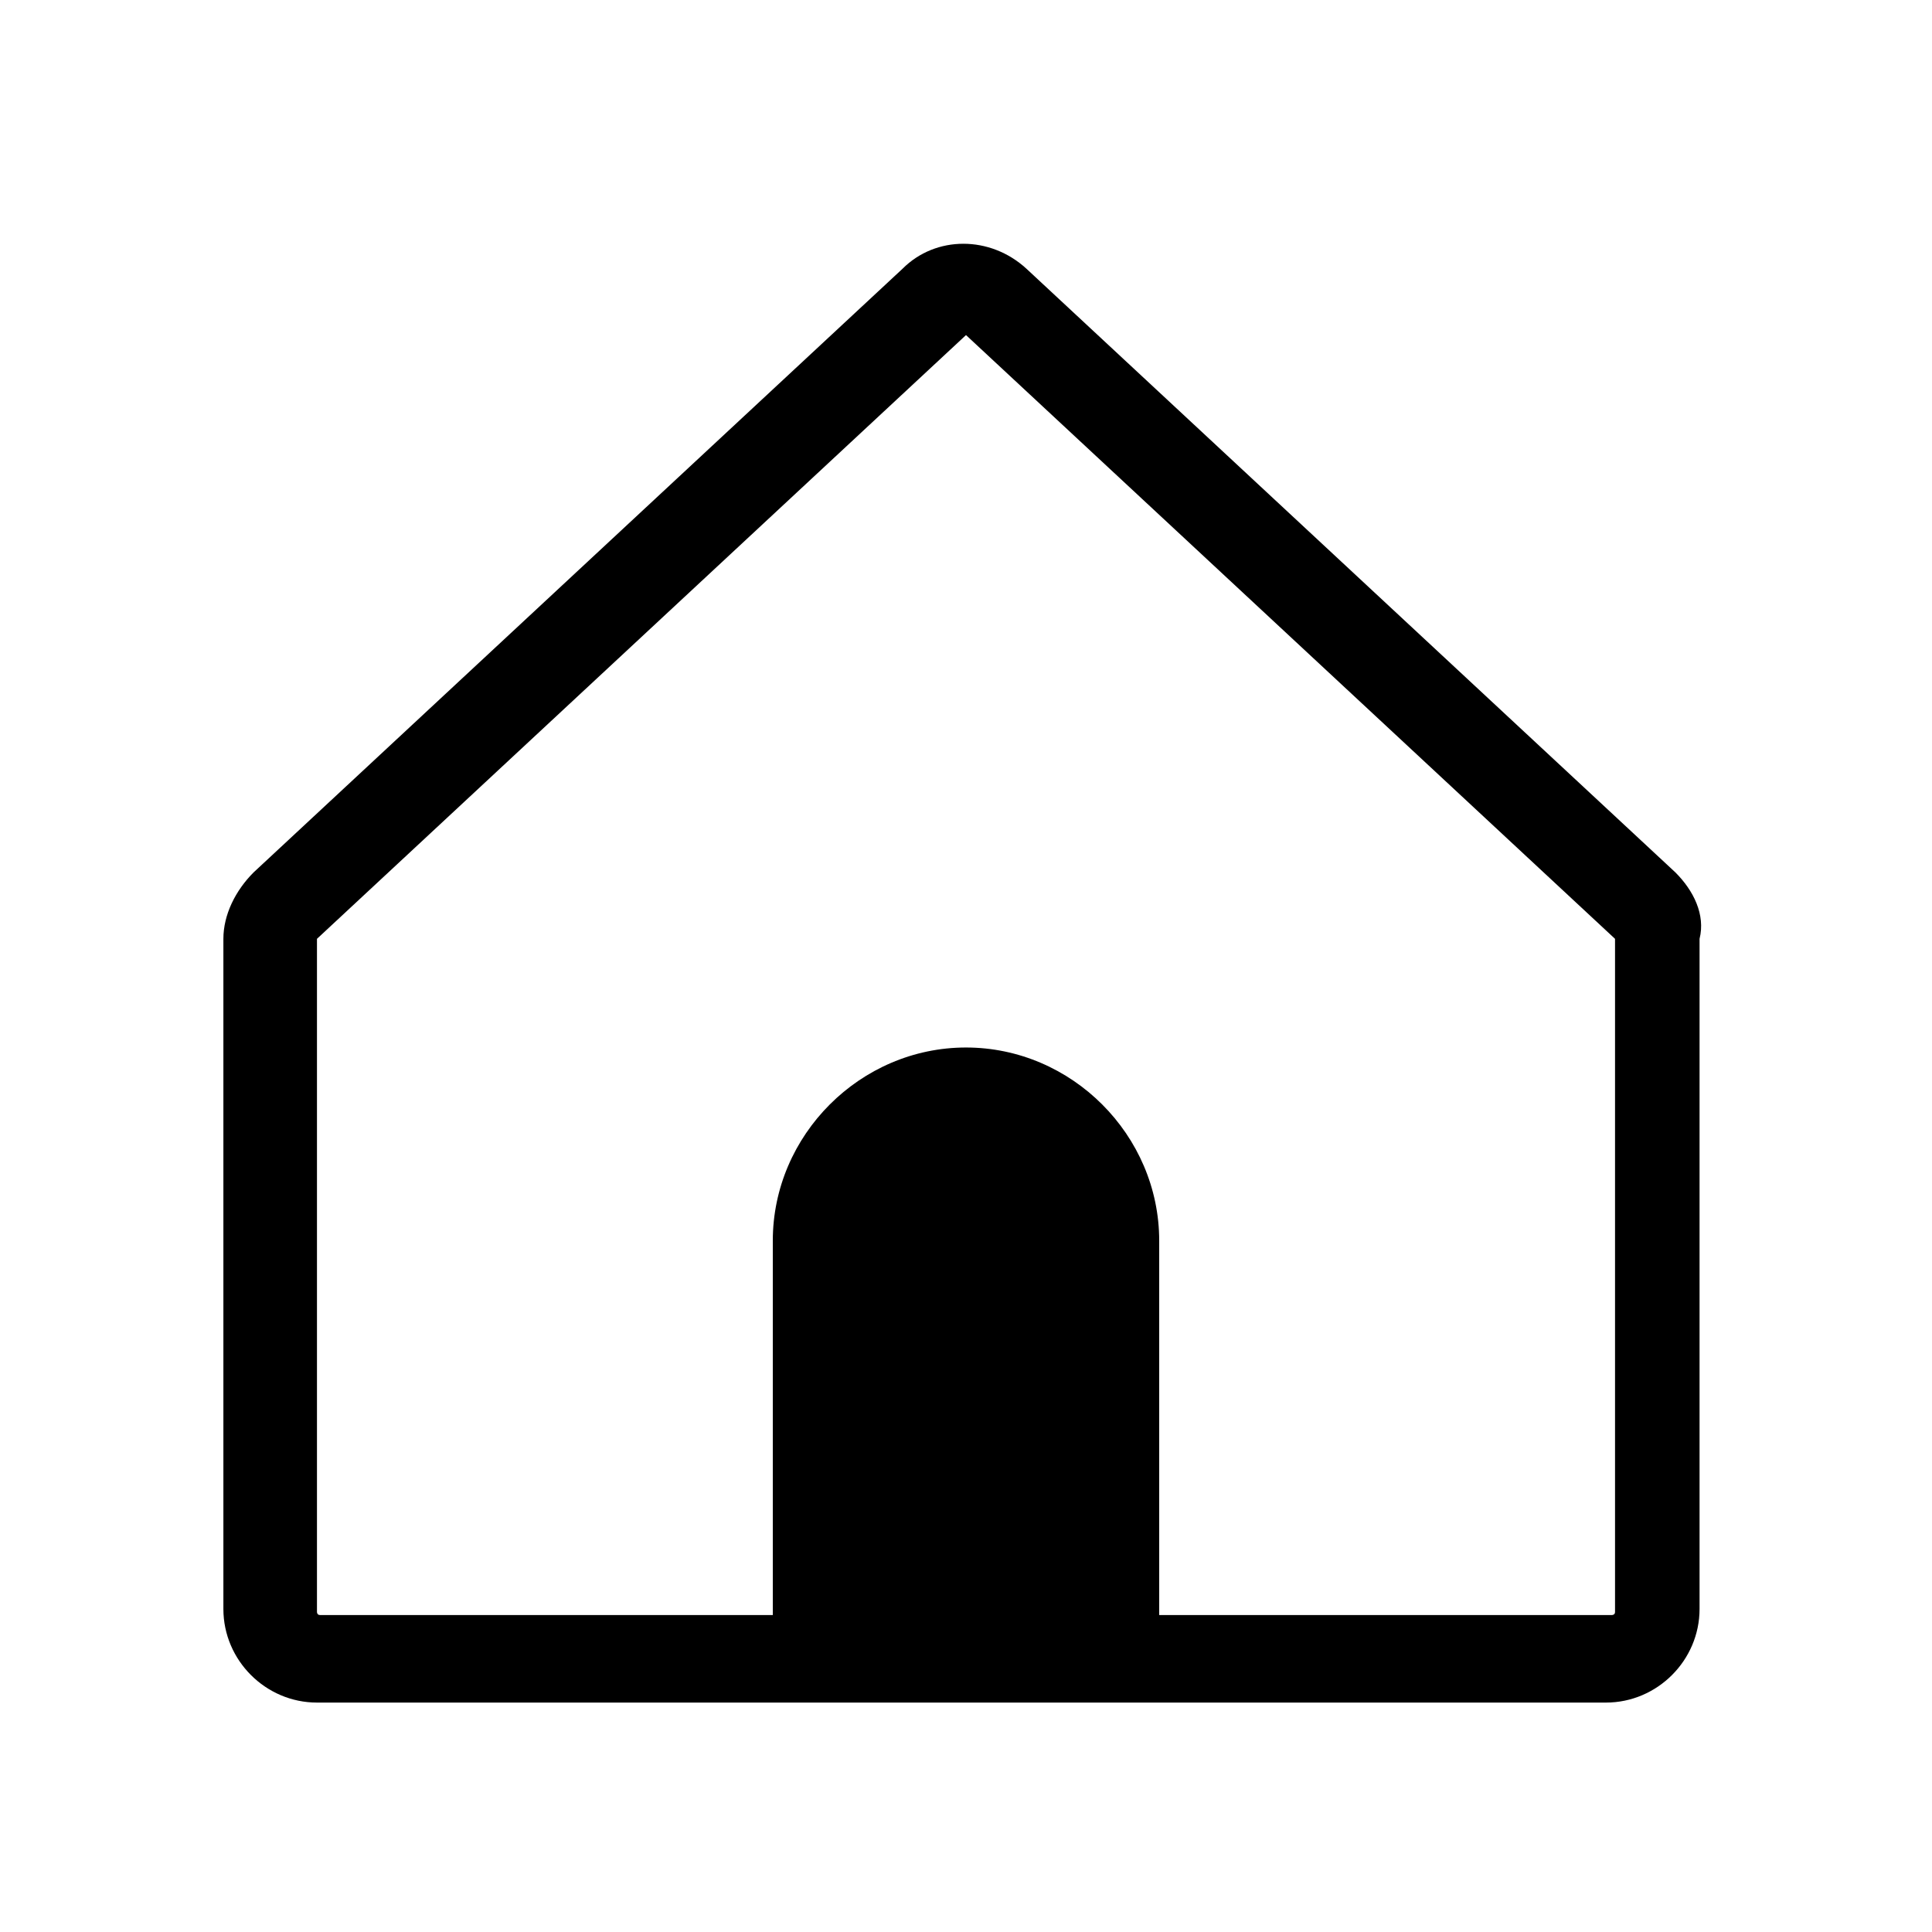
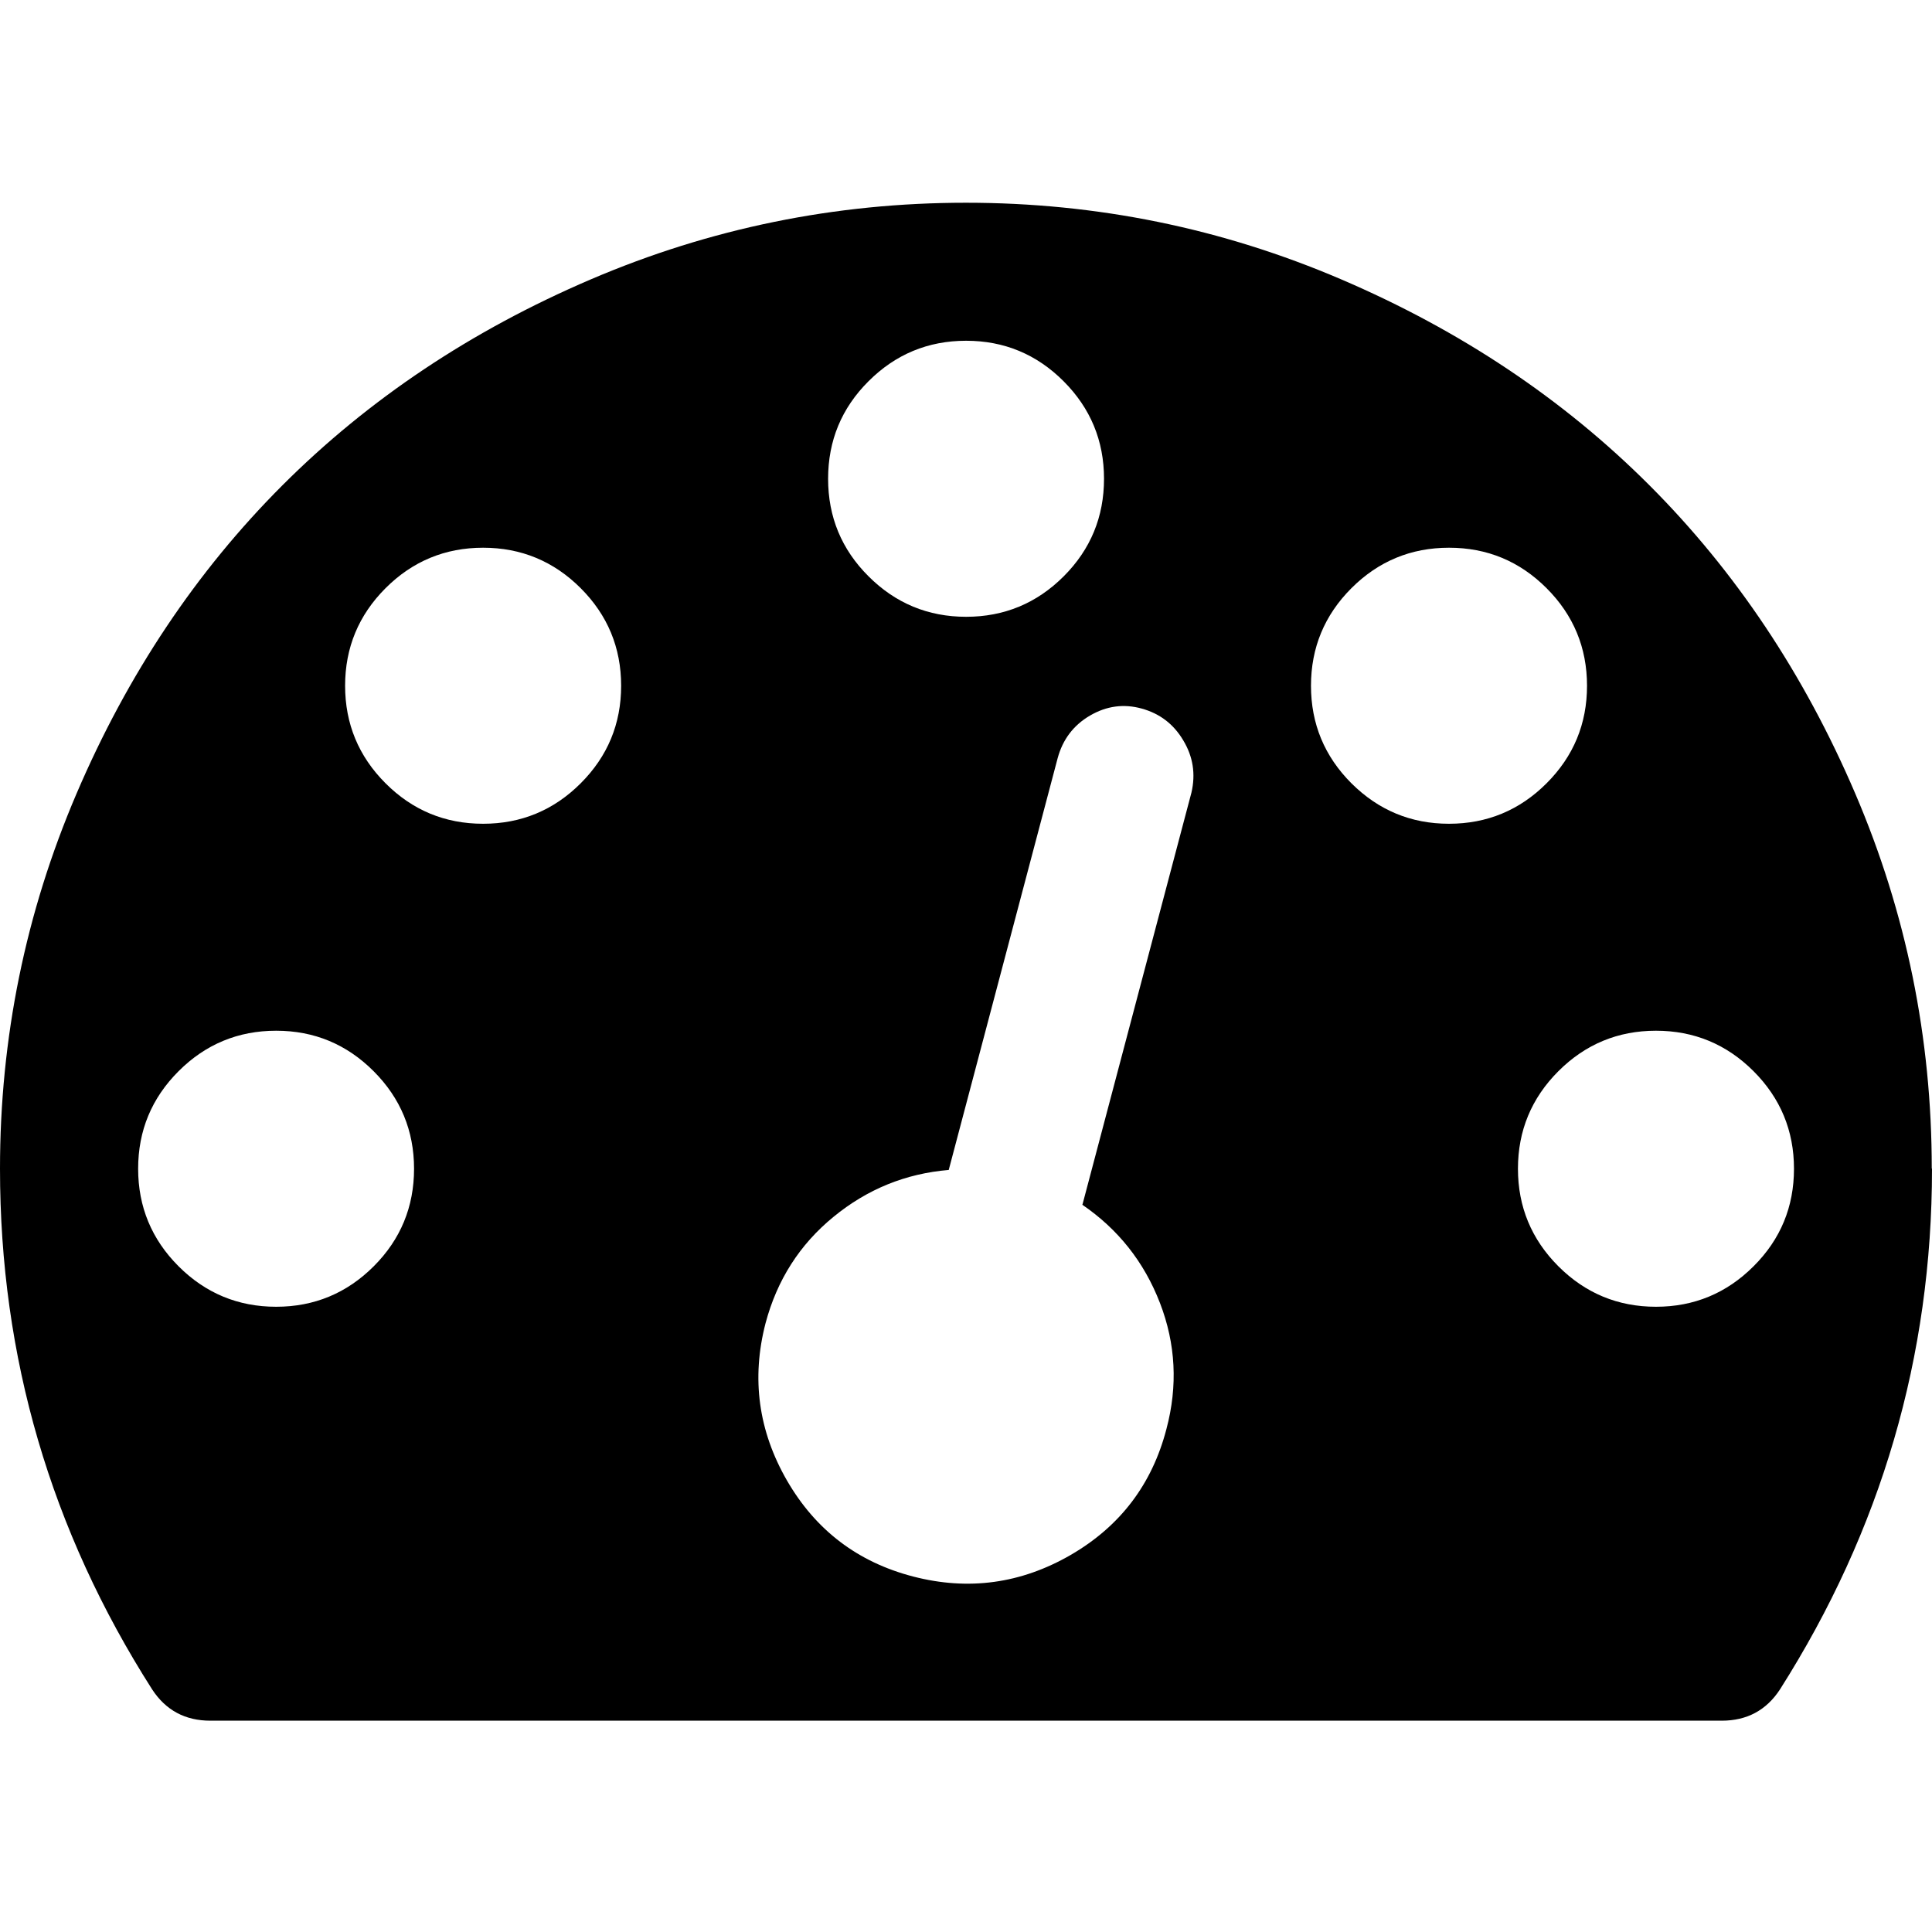
- <svg xmlns="http://www.w3.org/2000/svg" viewBox="0 0 1024 1024" width="128" height="128">
-   <path d="M888 462.4L544 142.4c-19.2-17.6-48-17.6-65.6 0l-344 320c-9.6 9.6-16 22.4-16 35.2v355.2c0 27.2 22.4 49.6 49.6 49.6h683.2c27.2 0 49.6-22.4 49.6-49.6V497.6c3.2-12.8-3.2-25.6-12.8-35.2z m-32 392c0 1.6-1.6 1.6-1.6 1.6h-240V657.6c0-56-46.4-102.4-102.4-102.4-56 0-102.4 46.4-102.4 102.4v198.4h-240c-1.6 0-1.6-1.6-1.6-1.6V497.6l344-320 344 320v356.8z">
+ <svg xmlns="http://www.w3.org/2000/svg" viewBox="0 0 1024 1024">
+   <path d="M219.456 619.456c0-20.16-7.168-37.44-21.44-51.712C183.744 553.472 166.528 546.304 146.368 546.304c-20.16 0-37.44 7.168-51.712 21.44C80.384 582.016 73.216 599.232 73.216 619.456c0 20.16 7.168 37.44 21.44 51.712s31.552 21.44 51.712 21.44c20.16 0 37.44-7.168 51.712-21.44C212.352 656.896 219.456 639.616 219.456 619.456L219.456 619.456zM329.216 363.456c0-20.16-7.168-37.44-21.44-51.712C293.504 297.472 276.224 290.304 256.064 290.304c-20.16 0-37.44 7.168-51.712 21.44C190.08 326.016 182.912 343.296 182.912 363.456c0 20.16 7.168 37.44 21.44 51.712C218.624 429.44 235.84 436.608 256.064 436.608c20.16 0 37.44-7.168 51.712-21.44C322.048 400.896 329.216 383.68 329.216 363.456L329.216 363.456zM573.76 638.336l57.728-218.24C633.792 410.176 632.32 400.96 627.136 392.384 622.016 383.744 614.656 378.176 605.12 375.552 595.648 372.928 586.496 374.144 577.728 379.264 568.96 384.384 563.264 391.936 560.576 401.856l-57.728 218.24C480 622.016 459.648 630.272 441.728 644.992c-17.92 14.656-29.888 33.472-35.968 56.32-7.616 29.376-3.776 57.152 11.392 83.456 15.232 26.304 37.504 43.2 66.816 50.816 29.376 7.616 57.152 3.776 83.456-11.392 26.304-15.232 43.2-37.504 50.816-66.816 6.08-22.848 4.928-45.12-3.456-66.816-8.384-21.696-22.144-39.04-41.152-52.032L573.76 638.336 573.76 638.336zM950.848 619.456c0-20.16-7.168-37.44-21.44-51.712-14.272-14.272-31.552-21.44-51.712-21.44-20.16 0-37.44 7.168-51.712 21.44-14.272 14.272-21.44 31.552-21.44 51.712 0 20.16 7.168 37.44 21.44 51.712 14.272 14.272 31.552 21.44 51.712 21.44 20.16 0 37.44-7.168 51.712-21.44C943.744 656.896 950.848 639.616 950.848 619.456L950.848 619.456zM585.152 253.76c0-20.16-7.168-37.44-21.44-51.712C549.44 187.776 532.224 180.608 512.064 180.608c-20.16 0-37.44 7.168-51.712 21.44C446.016 216.32 438.912 233.6 438.912 253.76S446.016 291.2 460.352 305.472c14.272 14.272 31.552 21.44 51.712 21.44 20.16 0 37.44-7.168 51.712-21.44C578.048 291.2 585.152 273.92 585.152 253.76L585.152 253.76zM841.152 363.456c0-20.16-7.168-37.44-21.44-51.712C805.44 297.472 788.224 290.304 768 290.304c-20.16 0-37.44 7.168-51.712 21.44-14.272 14.272-21.44 31.552-21.44 51.712 0 20.16 7.168 37.44 21.44 51.712C730.624 429.44 747.84 436.608 768 436.608c20.16 0 37.44-7.168 51.712-21.44C833.984 400.896 841.152 383.68 841.152 363.456L841.152 363.456zM1024 619.456c0 99.392-26.88 191.424-80.576 275.968-7.232 11.072-17.536 16.576-30.848 16.576L111.488 912c-13.312 0-23.616-5.504-30.848-16.576C26.88 811.2 0 719.232 0 619.456 0 550.144 13.504 483.84 40.576 420.608c27.072-63.232 63.424-117.696 109.12-163.392 45.696-45.696 100.16-82.048 163.392-109.12C376.32 121.024 442.624 107.456 511.936 107.456c69.312 0 135.616 13.504 198.848 40.576 63.232 27.072 117.696 63.424 163.392 109.12 45.696 45.696 82.048 100.16 109.12 163.392 27.072 63.232 40.576 129.536 40.576 198.848L1024 619.392 1024 619.456z">
  </path>
</svg>
